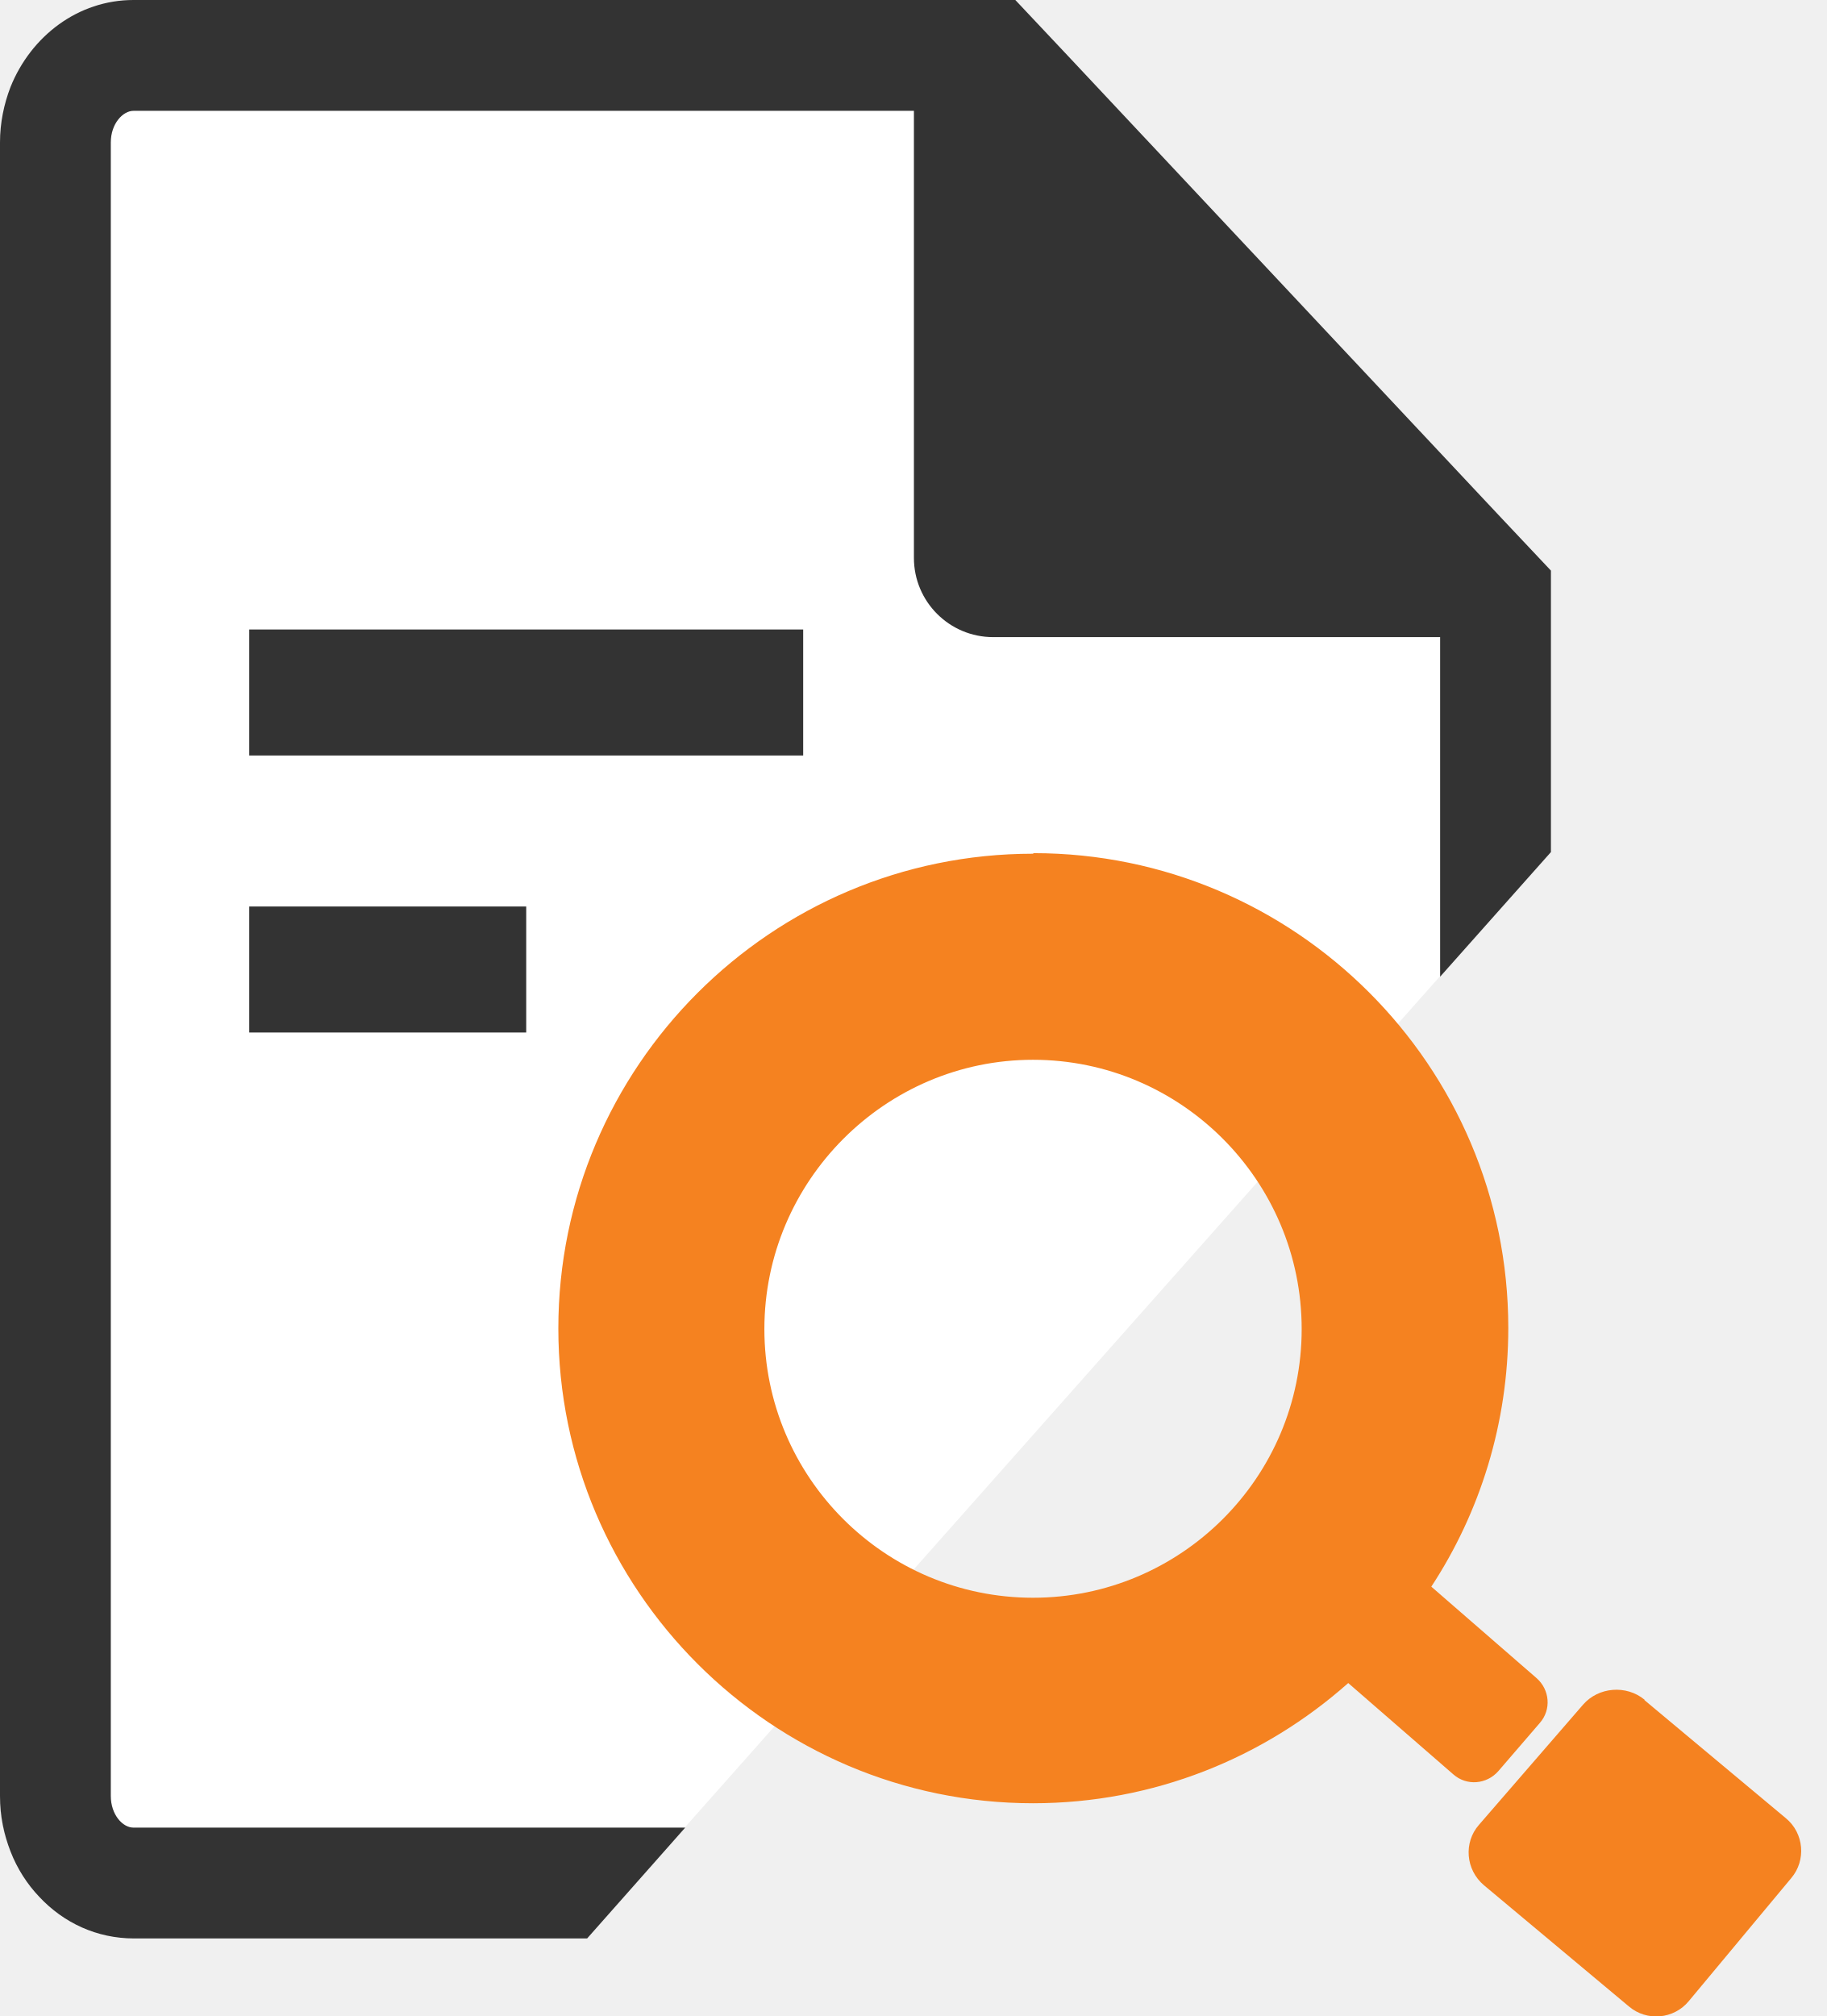
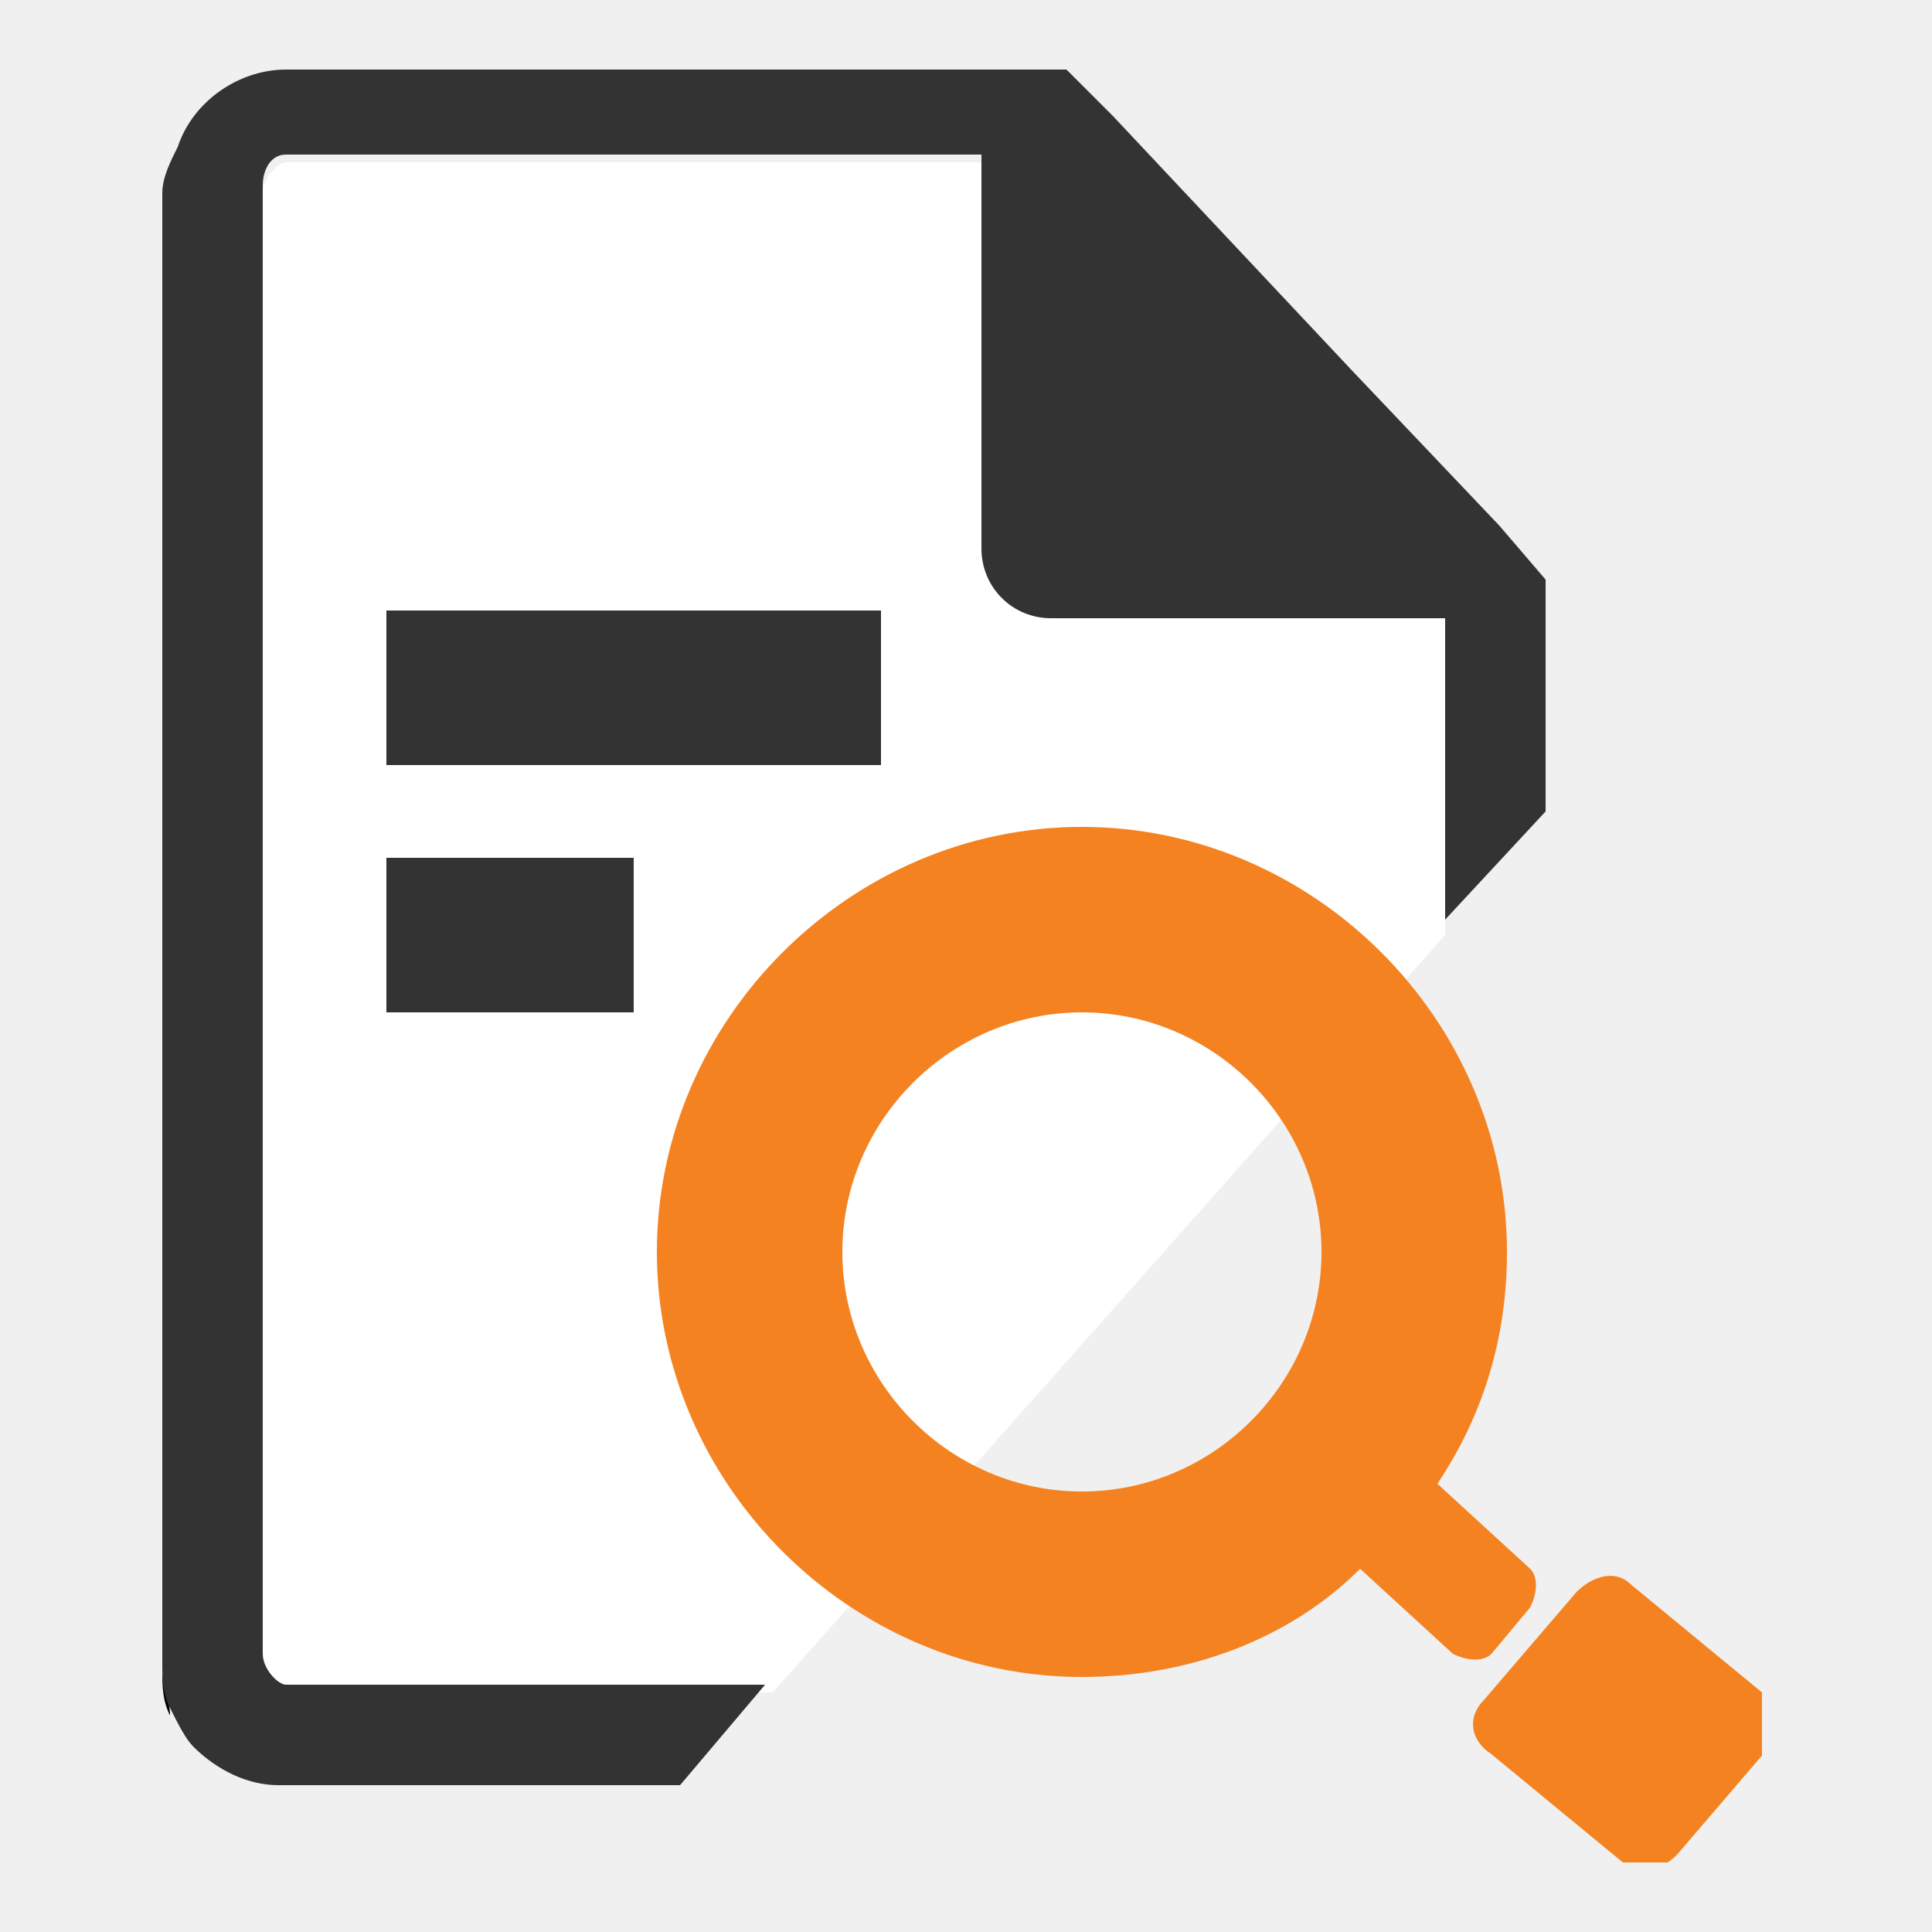
- <svg xmlns="http://www.w3.org/2000/svg" width="29" height="32" viewBox="0 0 29 32" fill="none">
-   <g clip-path="url(#clip0_457_35672)">
-     <path d="M24.622 9.049L23.769 8.143L21.228 5.435L23.769 8.143L24.622 9.049Z" fill="white" />
-     <path d="M22.863 9.752L22.494 9.356L19.944 6.639L15.697 2.111L15.371 1.759H2.119C1.943 1.759 1.759 1.97 1.759 2.26V28.509C1.759 28.808 1.952 29.01 2.119 29.01H10.869L22.863 15.494V9.743V9.752Z" fill="white" />
-     <path d="M21.228 5.434L16.98 0.906L16.127 0L16.98 0.906L21.228 5.434Z" fill="white" />
-     <path d="M0.167 29.397C0.062 29.124 0 28.825 0 28.518C0 28.834 0.062 29.124 0.167 29.397Z" fill="black" />
-     <path d="M2.119 30.338C1.679 30.338 1.257 30.153 0.941 29.819C0.782 29.652 0.659 29.458 0.571 29.239C0.483 29.01 0.439 28.773 0.439 28.517V2.26C0.439 2.014 0.483 1.767 0.571 1.539C0.844 0.87 1.451 0.439 2.119 0.439H15.934L24.173 9.224V13.348L23.294 14.342V10.112L22.854 9.673H15.758C15.301 9.673 14.94 9.303 14.94 8.855V1.758L14.501 1.319H2.119C1.679 1.319 1.319 1.741 1.319 2.26V28.509C1.319 29.027 1.679 29.45 2.119 29.45H9.893L9.11 30.329H2.119V30.338Z" fill="#333333" />
-     <path d="M15.749 0.879L16.339 1.504L20.586 6.032L23.136 8.75L23.743 9.4V13.182V10.113L22.863 9.233H15.767C15.556 9.233 15.389 9.057 15.389 8.855V1.759L14.509 0.879H15.749ZM1.425 1.117C1.099 1.363 0.879 1.785 0.879 2.26C0.879 2.067 0.915 1.882 0.985 1.706C1.082 1.46 1.24 1.257 1.425 1.117ZM0.879 28.518C0.879 28.861 0.994 29.169 1.178 29.406C1.099 29.3 1.038 29.195 0.985 29.072C0.915 28.896 0.879 28.711 0.879 28.518ZM1.495 29.705C1.627 29.793 1.768 29.854 1.926 29.881C1.776 29.854 1.627 29.793 1.495 29.705ZM2.11 29.898H8.908H2.119M16.128 0H2.119C1.24 0 0.492 0.572 0.167 1.381C0.062 1.653 0 1.952 0 2.26V28.509C0 28.826 0.062 29.116 0.167 29.388C0.273 29.661 0.431 29.907 0.624 30.109C1.011 30.523 1.539 30.769 2.128 30.769H9.321L10.878 29.01H2.119C1.943 29.01 1.759 28.799 1.759 28.509V2.26C1.759 1.961 1.952 1.759 2.119 1.759H14.509V8.855C14.509 9.55 15.072 10.113 15.767 10.113H22.863V15.503L24.622 13.525V9.057L23.769 8.152L21.219 5.434L16.972 0.906L16.119 0L16.128 0Z" fill="#333333" />
-     <path d="M3.957 10.992H12.751" stroke="#333333" stroke-width="2" stroke-miterlimit="10" />
-     <path d="M3.957 15.389H8.354" stroke="#333333" stroke-width="2" stroke-miterlimit="10" />
-     <path d="M16.4 13.551C12.241 13.551 8.864 16.936 8.864 21.087C8.864 25.238 12.249 28.623 16.4 28.623C18.317 28.623 20.067 27.902 21.404 26.715L23.074 28.166C23.285 28.351 23.602 28.324 23.787 28.113L24.446 27.348C24.631 27.137 24.604 26.82 24.393 26.636L22.723 25.185C23.496 24.006 23.945 22.591 23.945 21.078C23.945 16.919 20.559 13.542 16.409 13.542L16.4 13.551ZM16.4 25.361C14.043 25.361 12.135 23.444 12.135 21.096C12.135 18.748 14.052 16.822 16.4 16.822C18.748 16.822 20.665 18.739 20.665 21.096C20.665 23.452 18.748 25.361 16.4 25.361Z" fill="#F58220" />
-     <path d="M26.108 26.979C25.818 26.741 25.378 26.776 25.132 27.058L23.479 28.966C23.233 29.247 23.268 29.678 23.558 29.924L25.862 31.85C26.143 32.088 26.574 32.053 26.812 31.762L28.438 29.81C28.676 29.529 28.641 29.098 28.351 28.86L26.108 26.987V26.979Z" fill="#F58220" />
+ <svg xmlns="http://www.w3.org/2000/svg" xmlns:xlink="http://www.w3.org/1999/xlink" version="1.1" id="레이어_1" x="0px" y="0px" viewBox="0 0 25 25" style="enable-background:new 0 0 25 25;" xml:space="preserve">
+   <style type="text/css">
+ 	.st0{clip-path:url(#SVGID_00000183948706245854823850000009606253057093622686_);}
+ 	.st1{fill:#FFFFFF;}
+ 	.st2{fill:#333333;}
+ 	.st3{fill:none;stroke:#333333;stroke-width:2;stroke-miterlimit:10;}
+ 	.st4{fill:#F58220;}
+ </style>
+   <g>
+     <defs>
+       <rect id="SVGID_1_" x="2.1" y="0.9" width="20.7" height="23.2" />
+     </defs>
+     <clipPath id="SVGID_00000176035875217525440720000017299090466579909555_">
+       <use xlink:href="#SVGID_1_" style="overflow:visible;" />
+     </clipPath>
+     <g style="clip-path:url(#SVGID_00000176035875217525440720000017299090466579909555_);">
+       <path class="st1" d="M20,7.5l-0.6-0.7l-1.8-2l1.8,2L20,7.5z" />
+       <path class="st1" d="M18.7,8l-0.3-0.3l-1.9-2l-3.1-3.3l-0.2-0.3H3.7c-0.1,0-0.3,0.2-0.3,0.4v19c0,0.2,0.1,0.4,0.3,0.4H10l8.7-9.8    V8L18.7,8z" />
+       <path class="st1" d="M17.5,4.8l-3.1-3.3l-0.6-0.7l0.6,0.7L17.5,4.8z" />
+       <path d="M2.2,22.2c-0.1-0.2-0.1-0.4-0.1-0.6C2.1,21.8,2.2,22,2.2,22.2z" />
+       <path class="st2" d="M3.7,22.9c-0.3,0-0.6-0.1-0.9-0.4c-0.1-0.1-0.2-0.3-0.3-0.4c-0.1-0.2-0.1-0.3-0.1-0.5V2.5    c0-0.2,0-0.4,0.1-0.5c0.2-0.5,0.6-0.8,1.1-0.8h10l6,6.4v3L19,11.3V8.2l-0.3-0.3h-5.1c-0.3,0-0.6-0.3-0.6-0.6V2.2l-0.3-0.3h-9    c-0.3,0-0.6,0.3-0.6,0.7v19c0,0.4,0.3,0.7,0.6,0.7h5.6l-0.6,0.6L3.7,22.9L3.7,22.9z" />
+       <path class="st2" d="M13.6,1.5L14,2l3.1,3.3l1.9,2l0.4,0.5v2.7V8.2l-0.6-0.6h-5.1c-0.2,0-0.3-0.1-0.3-0.3V2.2l-0.6-0.6H13.6z     M3.2,1.7C2.9,1.9,2.8,2.2,2.8,2.5c0-0.1,0-0.3,0.1-0.4C2.9,2,3,1.8,3.2,1.7z M2.8,21.6c0,0.2,0.1,0.5,0.2,0.6    c-0.1-0.1-0.1-0.2-0.1-0.2C2.8,21.9,2.8,21.7,2.8,21.6z M3.2,22.4c0.1,0.1,0.2,0.1,0.3,0.1C3.4,22.6,3.3,22.5,3.2,22.4z M3.7,22.6    h4.9H3.7 M13.8,0.9H3.7c-0.6,0-1.2,0.4-1.4,1C2.2,2.1,2.1,2.3,2.1,2.5v19c0,0.2,0,0.4,0.1,0.6c0.1,0.2,0.2,0.4,0.3,0.5    c0.3,0.3,0.7,0.5,1.1,0.5h5.2l1.1-1.3H3.7c-0.1,0-0.3-0.2-0.3-0.4v-19c0-0.2,0.1-0.4,0.3-0.4h9v5.1c0,0.5,0.4,0.9,0.9,0.9h5.1v3.9    l1.3-1.4V7.5l-0.6-0.7l-1.9-2l-3.1-3.3L13.8,0.9L13.8,0.9z" />
+       <path class="st3" d="M5,8.9h6.4" />
+       <path class="st3" d="M5,12.1h3.2" />
+       <path class="st4" d="M14,10.7c-3,0-5.5,2.5-5.5,5.5s2.5,5.5,5.5,5.5c1.4,0,2.7-0.5,3.6-1.4l1.2,1.1c0.2,0.1,0.4,0.1,0.5,0l0.5-0.6    c0.1-0.2,0.1-0.4,0-0.5l-1.2-1.1c0.6-0.9,0.9-1.9,0.9-3C19.5,13.2,17,10.7,14,10.7L14,10.7z M14,19.3c-1.7,0-3.1-1.4-3.1-3.1    c0-1.7,1.4-3.1,3.1-3.1s3.1,1.4,3.1,3.1S15.7,19.3,14,19.3z" />
+       <path class="st4" d="M21.1,20.5c-0.2-0.2-0.5-0.1-0.7,0.1l-1.2,1.4c-0.2,0.2-0.2,0.5,0.1,0.7l1.7,1.4c0.2,0.2,0.5,0.1,0.7-0.1    l1.2-1.4c0.2-0.2,0.1-0.5-0.1-0.7L21.1,20.5L21.1,20.5z" />
+     </g>
  </g>
-   <defs>
-     <clipPath id="clip0_457_35672">
-       <rect width="28.597" height="32" fill="white" />
-     </clipPath>
-   </defs>
</svg>
